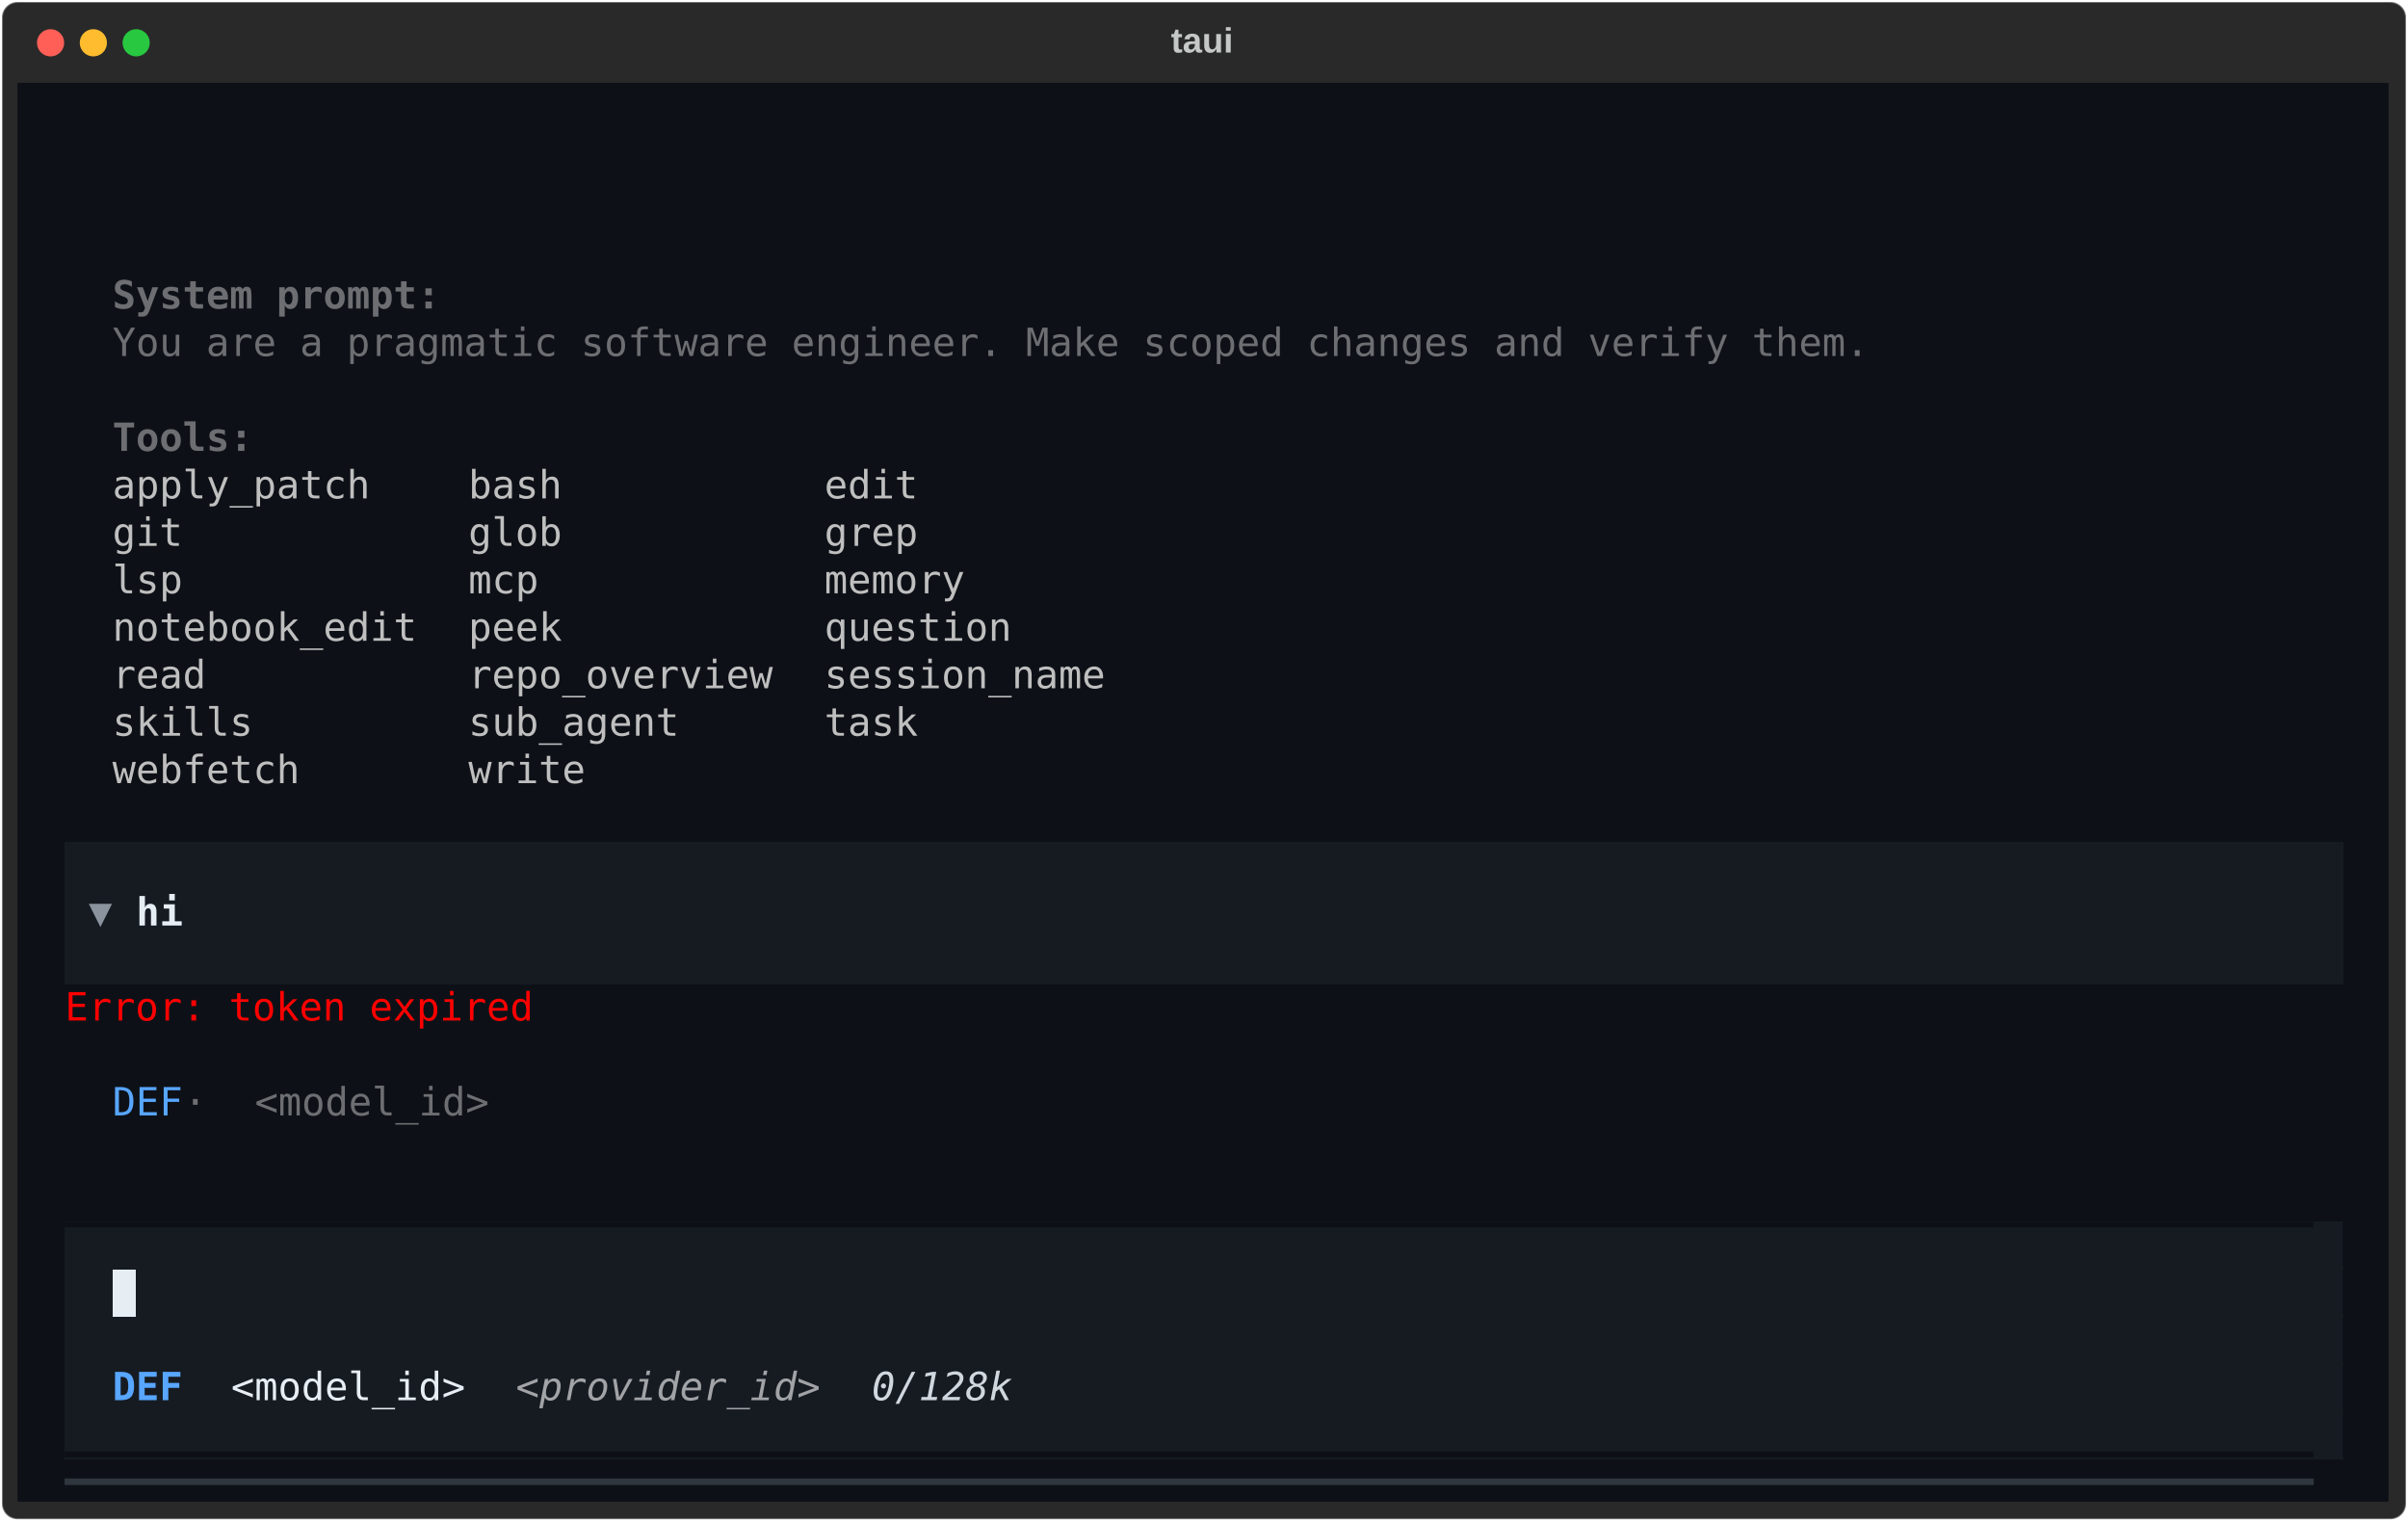
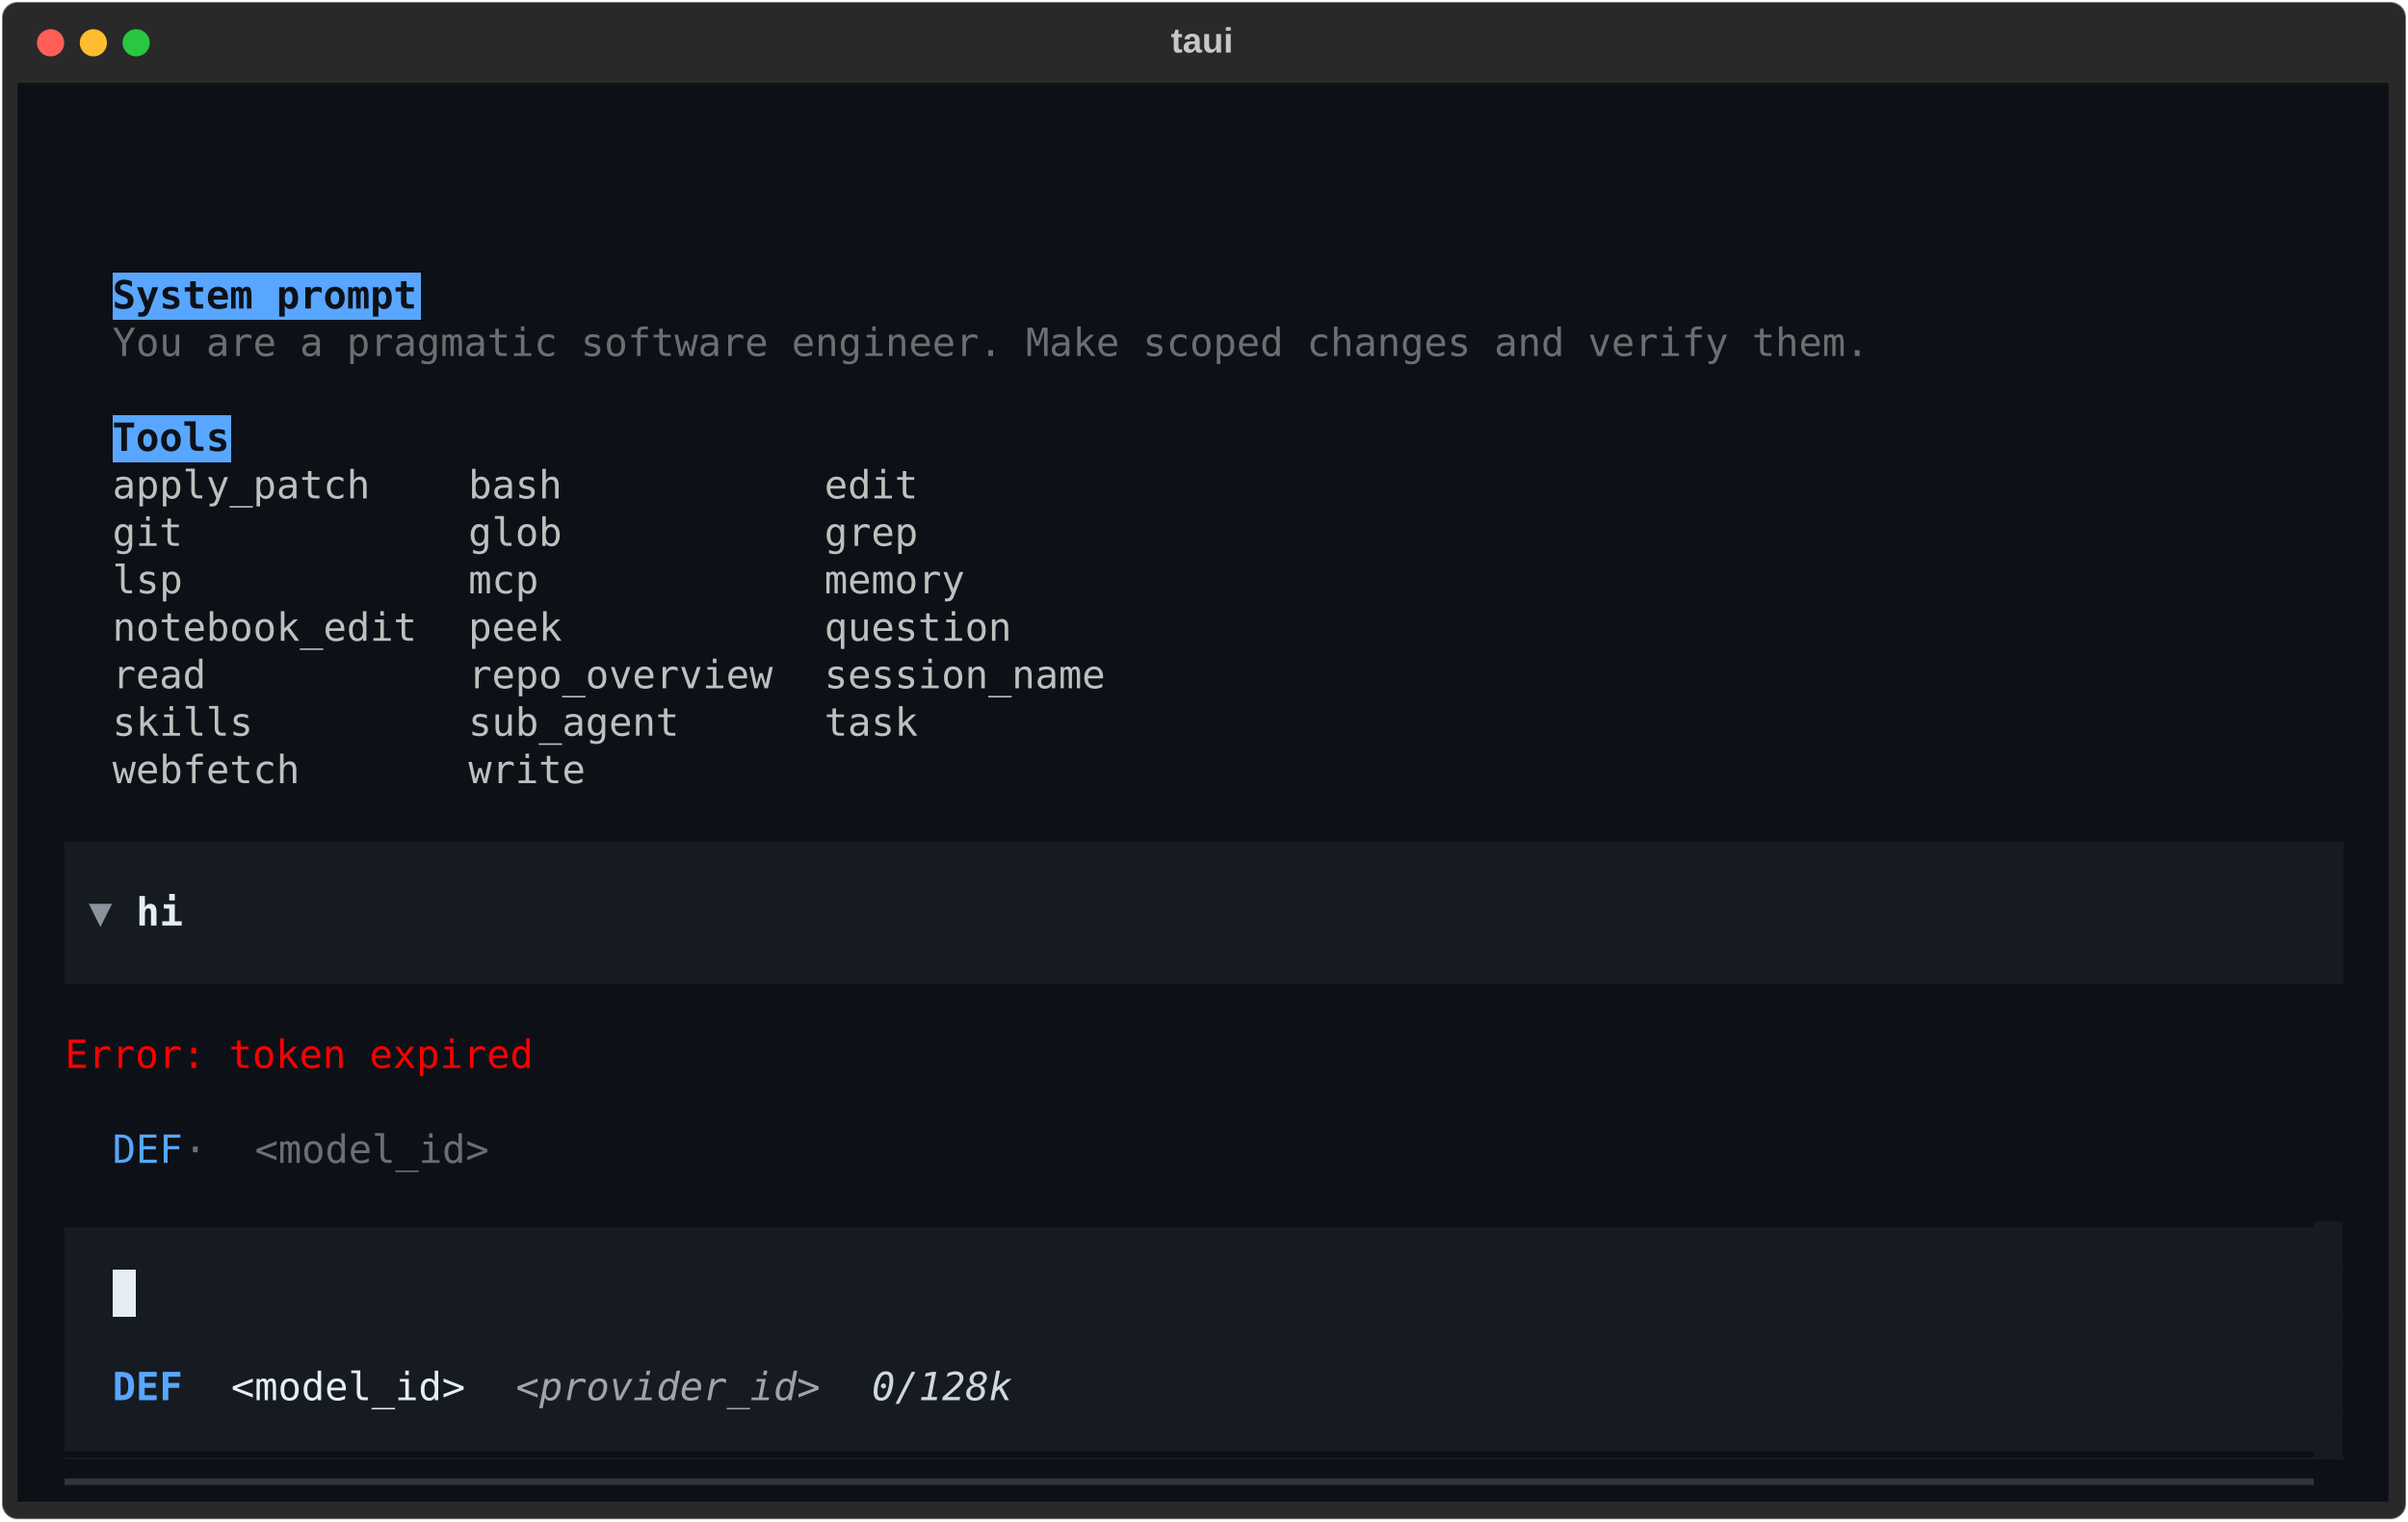
<svg xmlns="http://www.w3.org/2000/svg" class="rich-terminal" viewBox="0 0 1238 782.0">
  <style>

    @font-face {
        font-family: "Fira Code";
        src: local("FiraCode-Regular"),
                url("https://cdnjs.cloudflare.com/ajax/libs/firacode/6.2.0/woff2/FiraCode-Regular.woff2") format("woff2"),
                url("https://cdnjs.cloudflare.com/ajax/libs/firacode/6.2.0/woff/FiraCode-Regular.woff") format("woff");
        font-style: normal;
        font-weight: 400;
    }
    @font-face {
        font-family: "Fira Code";
        src: local("FiraCode-Bold"),
                url("https://cdnjs.cloudflare.com/ajax/libs/firacode/6.2.0/woff2/FiraCode-Bold.woff2") format("woff2"),
                url("https://cdnjs.cloudflare.com/ajax/libs/firacode/6.2.0/woff/FiraCode-Bold.woff") format("woff");
        font-style: bold;
        font-weight: 700;
    }

    .terminal-matrix {
        font-family: Fira Code, monospace;
        font-size: 20px;
        line-height: 24.4px;
        font-variant-east-asian: full-width;
    }

    .terminal-title {
        font-size: 18px;
        font-weight: bold;
        font-family: arial;
    }

    .terminal-r1 { fill: #c5c8c6 }
- .terminal-r2 { fill: #6c6e72;font-weight: bold }
+ .terminal-r2 { fill: #0d1117;font-weight: bold }
.terminal-r3 { fill: #6c6e72 }
.terminal-r4 { fill: #9e9fa2 }
.terminal-r5 { fill: #bfbfbf }
.terminal-r6 { fill: #8b949e;font-weight: bold }
.terminal-r7 { fill: #e6edf3;font-weight: bold }
.terminal-r8 { fill: #ff0000 }
.terminal-r9 { fill: #58a6ff }
.terminal-r10 { fill: #0d1117 }
.terminal-r11 { fill: #e0e1e2 }
.terminal-r12 { fill: #58a6ff;font-weight: bold }
.terminal-r13 { fill: #e6edf3 }
.terminal-r14 { fill: #a1a3a6;font-style: italic; }
.terminal-r15 { fill: #d0d7dd;font-style: italic; }
.terminal-r16 { fill: #30363d }
    </style>
  <defs>
    <clipPath id="terminal-clip-terminal">
      <rect x="0" y="0" width="1219.0" height="731.0" />
    </clipPath>
    <clipPath id="terminal-line-0">
      <rect x="0" y="1.5" width="1220" height="24.65" />
    </clipPath>
    <clipPath id="terminal-line-1">
      <rect x="0" y="25.9" width="1220" height="24.65" />
    </clipPath>
    <clipPath id="terminal-line-2">
      <rect x="0" y="50.3" width="1220" height="24.65" />
    </clipPath>
    <clipPath id="terminal-line-3">
      <rect x="0" y="74.7" width="1220" height="24.65" />
    </clipPath>
    <clipPath id="terminal-line-4">
      <rect x="0" y="99.1" width="1220" height="24.65" />
    </clipPath>
    <clipPath id="terminal-line-5">
      <rect x="0" y="123.5" width="1220" height="24.65" />
    </clipPath>
    <clipPath id="terminal-line-6">
      <rect x="0" y="147.9" width="1220" height="24.65" />
    </clipPath>
    <clipPath id="terminal-line-7">
      <rect x="0" y="172.3" width="1220" height="24.65" />
    </clipPath>
    <clipPath id="terminal-line-8">
      <rect x="0" y="196.7" width="1220" height="24.65" />
    </clipPath>
    <clipPath id="terminal-line-9">
      <rect x="0" y="221.1" width="1220" height="24.65" />
    </clipPath>
    <clipPath id="terminal-line-10">
      <rect x="0" y="245.5" width="1220" height="24.65" />
    </clipPath>
    <clipPath id="terminal-line-11">
      <rect x="0" y="269.9" width="1220" height="24.65" />
    </clipPath>
    <clipPath id="terminal-line-12">
      <rect x="0" y="294.3" width="1220" height="24.65" />
    </clipPath>
    <clipPath id="terminal-line-13">
      <rect x="0" y="318.7" width="1220" height="24.65" />
    </clipPath>
    <clipPath id="terminal-line-14">
      <rect x="0" y="343.1" width="1220" height="24.65" />
    </clipPath>
    <clipPath id="terminal-line-15">
      <rect x="0" y="367.5" width="1220" height="24.65" />
    </clipPath>
    <clipPath id="terminal-line-16">
      <rect x="0" y="391.9" width="1220" height="24.65" />
    </clipPath>
    <clipPath id="terminal-line-17">
      <rect x="0" y="416.3" width="1220" height="24.65" />
    </clipPath>
    <clipPath id="terminal-line-18">
      <rect x="0" y="440.7" width="1220" height="24.65" />
    </clipPath>
    <clipPath id="terminal-line-19">
      <rect x="0" y="465.1" width="1220" height="24.65" />
    </clipPath>
    <clipPath id="terminal-line-20">
      <rect x="0" y="489.5" width="1220" height="24.65" />
    </clipPath>
    <clipPath id="terminal-line-21">
      <rect x="0" y="513.9" width="1220" height="24.65" />
    </clipPath>
    <clipPath id="terminal-line-22">
      <rect x="0" y="538.3" width="1220" height="24.65" />
    </clipPath>
    <clipPath id="terminal-line-23">
      <rect x="0" y="562.7" width="1220" height="24.65" />
    </clipPath>
    <clipPath id="terminal-line-24">
      <rect x="0" y="587.1" width="1220" height="24.65" />
    </clipPath>
    <clipPath id="terminal-line-25">
      <rect x="0" y="611.5" width="1220" height="24.65" />
    </clipPath>
    <clipPath id="terminal-line-26">
      <rect x="0" y="635.9" width="1220" height="24.65" />
    </clipPath>
    <clipPath id="terminal-line-27">
      <rect x="0" y="660.3" width="1220" height="24.65" />
    </clipPath>
    <clipPath id="terminal-line-28">
      <rect x="0" y="684.7" width="1220" height="24.65" />
    </clipPath>
  </defs>
  <rect fill="#292929" stroke="rgba(255,255,255,0.35)" stroke-width="1" x="1" y="1" width="1236" height="780" rx="8" />
  <text class="terminal-title" fill="#c5c8c6" text-anchor="middle" x="618" y="27">taui</text>
  <g transform="translate(26,22)">
    <circle cx="0" cy="0" r="7" fill="#ff5f57" />
    <circle cx="22" cy="0" r="7" fill="#febc2e" />
    <circle cx="44" cy="0" r="7" fill="#28c840" />
  </g>
  <g transform="translate(9, 41)" clip-path="url(#terminal-clip-terminal)">
    <rect fill="#0d1117" x="0" y="1.5" width="1220" height="24.65" shape-rendering="crispEdges" />
    <rect fill="#0d1117" x="0" y="25.9" width="1220" height="24.65" shape-rendering="crispEdges" />
    <rect fill="#0d1117" x="0" y="50.3" width="1220" height="24.65" shape-rendering="crispEdges" />
    <rect fill="#0d1117" x="0" y="74.7" width="1220" height="24.65" shape-rendering="crispEdges" />
    <rect fill="#0d1117" x="0" y="99.1" width="48.8" height="24.65" shape-rendering="crispEdges" />
-     <rect fill="#0d1117" x="48.8" y="99.1" width="170.8" height="24.65" shape-rendering="crispEdges" />
-     <rect fill="#0d1117" x="219.6" y="99.1" width="1000.4" height="24.65" shape-rendering="crispEdges" />
+     <rect fill="#58a6ff" x="48.8" y="99.1" width="158.6" height="24.65" shape-rendering="crispEdges" />
+     <rect fill="#0d1117" x="207.4" y="99.1" width="1012.6" height="24.65" shape-rendering="crispEdges" />
    <rect fill="#0d1117" x="0" y="123.5" width="48.8" height="24.65" shape-rendering="crispEdges" />
    <rect fill="#0d1117" x="48.8" y="123.5" width="915" height="24.65" shape-rendering="crispEdges" />
    <rect fill="#0d1117" x="963.8" y="123.5" width="256.2" height="24.65" shape-rendering="crispEdges" />
    <rect fill="#0d1117" x="0" y="147.9" width="48.8" height="24.65" shape-rendering="crispEdges" />
    <rect fill="#0d1117" x="48.8" y="147.9" width="0" height="24.65" shape-rendering="crispEdges" />
    <rect fill="#0d1117" x="48.8" y="147.9" width="1171.2" height="24.65" shape-rendering="crispEdges" />
    <rect fill="#0d1117" x="0" y="172.3" width="48.8" height="24.65" shape-rendering="crispEdges" />
-     <rect fill="#0d1117" x="48.8" y="172.3" width="73.2" height="24.65" shape-rendering="crispEdges" />
-     <rect fill="#0d1117" x="122" y="172.3" width="1098" height="24.65" shape-rendering="crispEdges" />
+     <rect fill="#58a6ff" x="48.8" y="172.3" width="61" height="24.65" shape-rendering="crispEdges" />
+     <rect fill="#0d1117" x="109.8" y="172.3" width="1110.2" height="24.65" shape-rendering="crispEdges" />
    <rect fill="#0d1117" x="0" y="196.7" width="48.8" height="24.65" shape-rendering="crispEdges" />
    <rect fill="#0d1117" x="48.8" y="196.7" width="183" height="24.65" shape-rendering="crispEdges" />
    <rect fill="#0d1117" x="231.8" y="196.7" width="183" height="24.65" shape-rendering="crispEdges" />
    <rect fill="#0d1117" x="414.8" y="196.7" width="48.8" height="24.65" shape-rendering="crispEdges" />
    <rect fill="#0d1117" x="463.6" y="196.7" width="756.4" height="24.65" shape-rendering="crispEdges" />
    <rect fill="#0d1117" x="0" y="221.1" width="48.8" height="24.65" shape-rendering="crispEdges" />
    <rect fill="#0d1117" x="48.8" y="221.1" width="183" height="24.65" shape-rendering="crispEdges" />
    <rect fill="#0d1117" x="231.8" y="221.1" width="183" height="24.65" shape-rendering="crispEdges" />
    <rect fill="#0d1117" x="414.8" y="221.1" width="48.8" height="24.65" shape-rendering="crispEdges" />
    <rect fill="#0d1117" x="463.6" y="221.1" width="756.4" height="24.65" shape-rendering="crispEdges" />
    <rect fill="#0d1117" x="0" y="245.5" width="48.8" height="24.65" shape-rendering="crispEdges" />
    <rect fill="#0d1117" x="48.8" y="245.5" width="183" height="24.65" shape-rendering="crispEdges" />
    <rect fill="#0d1117" x="231.8" y="245.5" width="183" height="24.65" shape-rendering="crispEdges" />
    <rect fill="#0d1117" x="414.8" y="245.5" width="73.2" height="24.65" shape-rendering="crispEdges" />
    <rect fill="#0d1117" x="488" y="245.5" width="732" height="24.65" shape-rendering="crispEdges" />
    <rect fill="#0d1117" x="0" y="269.9" width="48.8" height="24.65" shape-rendering="crispEdges" />
    <rect fill="#0d1117" x="48.8" y="269.9" width="183" height="24.65" shape-rendering="crispEdges" />
    <rect fill="#0d1117" x="231.8" y="269.9" width="183" height="24.65" shape-rendering="crispEdges" />
    <rect fill="#0d1117" x="414.8" y="269.9" width="97.6" height="24.65" shape-rendering="crispEdges" />
    <rect fill="#0d1117" x="512.4" y="269.9" width="707.6" height="24.65" shape-rendering="crispEdges" />
    <rect fill="#0d1117" x="0" y="294.3" width="48.8" height="24.65" shape-rendering="crispEdges" />
    <rect fill="#0d1117" x="48.8" y="294.3" width="183" height="24.65" shape-rendering="crispEdges" />
    <rect fill="#0d1117" x="231.8" y="294.3" width="183" height="24.65" shape-rendering="crispEdges" />
    <rect fill="#0d1117" x="414.8" y="294.3" width="146.4" height="24.65" shape-rendering="crispEdges" />
    <rect fill="#0d1117" x="561.2" y="294.3" width="658.8" height="24.65" shape-rendering="crispEdges" />
    <rect fill="#0d1117" x="0" y="318.7" width="48.8" height="24.65" shape-rendering="crispEdges" />
    <rect fill="#0d1117" x="48.8" y="318.7" width="183" height="24.65" shape-rendering="crispEdges" />
    <rect fill="#0d1117" x="231.8" y="318.7" width="183" height="24.65" shape-rendering="crispEdges" />
    <rect fill="#0d1117" x="414.8" y="318.7" width="48.8" height="24.65" shape-rendering="crispEdges" />
    <rect fill="#0d1117" x="463.6" y="318.7" width="756.4" height="24.65" shape-rendering="crispEdges" />
    <rect fill="#0d1117" x="0" y="343.1" width="48.8" height="24.65" shape-rendering="crispEdges" />
    <rect fill="#0d1117" x="48.8" y="343.1" width="183" height="24.65" shape-rendering="crispEdges" />
    <rect fill="#0d1117" x="231.8" y="343.1" width="61" height="24.65" shape-rendering="crispEdges" />
    <rect fill="#0d1117" x="292.8" y="343.1" width="927.2" height="24.65" shape-rendering="crispEdges" />
-     <rect fill="#0d1117" x="0" y="367.5" width="1220" height="24.65" shape-rendering="crispEdges" />
+     <rect fill="#0d1117" x="0" y="367.5" width="48.8" height="24.65" shape-rendering="crispEdges" />
+     <rect fill="#0d1117" x="48.8" y="367.5" width="0" height="24.65" shape-rendering="crispEdges" />
+     <rect fill="#0d1117" x="48.8" y="367.5" width="1171.2" height="24.65" shape-rendering="crispEdges" />
    <rect fill="#0d1117" x="0" y="391.9" width="24.4" height="24.65" shape-rendering="crispEdges" />
    <rect fill="#161b22" x="24.4" y="391.9" width="1171.2" height="24.65" shape-rendering="crispEdges" />
    <rect fill="#0d1117" x="1195.6" y="391.9" width="24.4" height="24.65" shape-rendering="crispEdges" />
    <rect fill="#0d1117" x="0" y="416.3" width="24.4" height="24.65" shape-rendering="crispEdges" />
    <rect fill="#161b22" x="24.4" y="416.3" width="12.2" height="24.65" shape-rendering="crispEdges" />
    <rect fill="#161b22" x="36.6" y="416.3" width="12.2" height="24.65" shape-rendering="crispEdges" />
    <rect fill="#161b22" x="48.8" y="416.3" width="12.2" height="24.65" shape-rendering="crispEdges" />
    <rect fill="#161b22" x="61" y="416.3" width="24.4" height="24.65" shape-rendering="crispEdges" />
    <rect fill="#161b22" x="85.4" y="416.3" width="1110.2" height="24.65" shape-rendering="crispEdges" />
    <rect fill="#0d1117" x="1195.6" y="416.3" width="24.4" height="24.65" shape-rendering="crispEdges" />
    <rect fill="#0d1117" x="0" y="440.7" width="24.4" height="24.65" shape-rendering="crispEdges" />
    <rect fill="#161b22" x="24.4" y="440.7" width="1171.2" height="24.65" shape-rendering="crispEdges" />
    <rect fill="#0d1117" x="1195.6" y="440.7" width="24.4" height="24.65" shape-rendering="crispEdges" />
-     <rect fill="#0d1117" x="0" y="465.1" width="24.4" height="24.65" shape-rendering="crispEdges" />
-     <rect fill="#0d1117" x="24.4" y="465.1" width="244" height="24.65" shape-rendering="crispEdges" />
-     <rect fill="#0d1117" x="268.4" y="465.1" width="951.6" height="24.65" shape-rendering="crispEdges" />
-     <rect fill="#0d1117" x="0" y="489.5" width="1220" height="24.65" shape-rendering="crispEdges" />
-     <rect fill="#0d1117" x="0" y="513.9" width="48.8" height="24.65" shape-rendering="crispEdges" />
-     <rect fill="#0d1117" x="48.8" y="513.9" width="36.6" height="24.65" shape-rendering="crispEdges" />
-     <rect fill="#0d1117" x="85.4" y="513.9" width="36.6" height="24.65" shape-rendering="crispEdges" />
-     <rect fill="#0d1117" x="122" y="513.9" width="122" height="24.65" shape-rendering="crispEdges" />
-     <rect fill="#0d1117" x="244" y="513.9" width="976" height="24.65" shape-rendering="crispEdges" />
-     <rect fill="#0d1117" x="0" y="538.3" width="1220" height="24.65" shape-rendering="crispEdges" />
+     <rect fill="#0d1117" x="0" y="465.1" width="1220" height="24.65" shape-rendering="crispEdges" />
+     <rect fill="#0d1117" x="0" y="489.5" width="24.4" height="24.65" shape-rendering="crispEdges" />
+     <rect fill="#0d1117" x="24.4" y="489.5" width="244" height="24.65" shape-rendering="crispEdges" />
+     <rect fill="#0d1117" x="268.4" y="489.5" width="951.6" height="24.65" shape-rendering="crispEdges" />
+     <rect fill="#0d1117" x="0" y="513.9" width="1220" height="24.65" shape-rendering="crispEdges" />
+     <rect fill="#0d1117" x="0" y="538.3" width="48.8" height="24.65" shape-rendering="crispEdges" />
+     <rect fill="#0d1117" x="48.8" y="538.3" width="36.6" height="24.65" shape-rendering="crispEdges" />
+     <rect fill="#0d1117" x="85.4" y="538.3" width="36.6" height="24.65" shape-rendering="crispEdges" />
+     <rect fill="#0d1117" x="122" y="538.3" width="122" height="24.65" shape-rendering="crispEdges" />
+     <rect fill="#0d1117" x="244" y="538.3" width="976" height="24.65" shape-rendering="crispEdges" />
    <rect fill="#0d1117" x="0" y="562.7" width="1220" height="24.65" shape-rendering="crispEdges" />
    <rect fill="#0d1117" x="0" y="587.1" width="12.2" height="24.65" shape-rendering="crispEdges" />
    <rect fill="#0d1117" x="12.2" y="587.1" width="12.2" height="24.65" shape-rendering="crispEdges" />
    <rect fill="#161b22" x="24.4" y="587.1" width="1171.2" height="24.65" shape-rendering="crispEdges" />
    <rect fill="#0d1117" x="1195.6" y="587.1" width="12.2" height="24.65" shape-rendering="crispEdges" />
    <rect fill="#0d1117" x="1207.8" y="587.1" width="12.2" height="24.65" shape-rendering="crispEdges" />
    <rect fill="#0d1117" x="0" y="611.5" width="12.2" height="24.65" shape-rendering="crispEdges" />
    <rect fill="#0d1117" x="12.2" y="611.5" width="12.2" height="24.65" shape-rendering="crispEdges" />
    <rect fill="#161b22" x="24.4" y="611.5" width="24.4" height="24.65" shape-rendering="crispEdges" />
    <rect fill="#e6edf3" x="48.8" y="611.5" width="12.2" height="24.65" shape-rendering="crispEdges" />
    <rect fill="#161b22" x="61" y="611.5" width="1110.2" height="24.65" shape-rendering="crispEdges" />
    <rect fill="#161b22" x="1171.2" y="611.5" width="24.4" height="24.65" shape-rendering="crispEdges" />
    <rect fill="#0d1117" x="1195.6" y="611.5" width="12.2" height="24.65" shape-rendering="crispEdges" />
    <rect fill="#0d1117" x="1207.8" y="611.5" width="12.2" height="24.65" shape-rendering="crispEdges" />
    <rect fill="#0d1117" x="0" y="635.9" width="12.2" height="24.65" shape-rendering="crispEdges" />
    <rect fill="#0d1117" x="12.2" y="635.9" width="12.2" height="24.65" shape-rendering="crispEdges" />
    <rect fill="#161b22" x="24.4" y="635.9" width="1171.2" height="24.65" shape-rendering="crispEdges" />
    <rect fill="#0d1117" x="1195.6" y="635.9" width="12.2" height="24.65" shape-rendering="crispEdges" />
    <rect fill="#0d1117" x="1207.8" y="635.9" width="12.2" height="24.65" shape-rendering="crispEdges" />
    <rect fill="#0d1117" x="0" y="660.3" width="12.2" height="24.65" shape-rendering="crispEdges" />
    <rect fill="#0d1117" x="12.2" y="660.3" width="12.2" height="24.65" shape-rendering="crispEdges" />
    <rect fill="#161b22" x="24.4" y="660.3" width="24.4" height="24.65" shape-rendering="crispEdges" />
    <rect fill="#161b22" x="48.8" y="660.3" width="36.6" height="24.65" shape-rendering="crispEdges" />
    <rect fill="#161b22" x="85.4" y="660.3" width="24.4" height="24.65" shape-rendering="crispEdges" />
    <rect fill="#161b22" x="109.8" y="660.3" width="122" height="24.65" shape-rendering="crispEdges" />
    <rect fill="#161b22" x="231.8" y="660.3" width="24.4" height="24.65" shape-rendering="crispEdges" />
    <rect fill="#161b22" x="256.2" y="660.3" width="158.6" height="24.65" shape-rendering="crispEdges" />
    <rect fill="#161b22" x="414.8" y="660.3" width="24.4" height="24.65" shape-rendering="crispEdges" />
    <rect fill="#161b22" x="439.2" y="660.3" width="73.2" height="24.65" shape-rendering="crispEdges" />
    <rect fill="#161b22" x="512.4" y="660.3" width="683.2" height="24.65" shape-rendering="crispEdges" />
    <rect fill="#0d1117" x="1195.6" y="660.3" width="12.2" height="24.65" shape-rendering="crispEdges" />
    <rect fill="#0d1117" x="1207.8" y="660.3" width="12.2" height="24.65" shape-rendering="crispEdges" />
    <rect fill="#0d1117" x="0" y="684.7" width="12.2" height="24.65" shape-rendering="crispEdges" />
    <rect fill="#0d1117" x="12.2" y="684.7" width="12.2" height="24.65" shape-rendering="crispEdges" />
    <rect fill="#161b22" x="24.4" y="684.7" width="1171.2" height="24.65" shape-rendering="crispEdges" />
    <rect fill="#0d1117" x="1195.6" y="684.7" width="12.2" height="24.65" shape-rendering="crispEdges" />
    <rect fill="#0d1117" x="1207.8" y="684.7" width="12.2" height="24.65" shape-rendering="crispEdges" />
    <rect fill="#0d1117" x="0" y="709.1" width="24.4" height="24.65" shape-rendering="crispEdges" />
    <rect fill="#0d1117" x="24.4" y="709.1" width="1171.2" height="24.65" shape-rendering="crispEdges" />
    <rect fill="#0d1117" x="1195.6" y="709.1" width="24.4" height="24.65" shape-rendering="crispEdges" />
    <g class="terminal-matrix">
      <text class="terminal-r1" x="1220" y="20" textLength="12.2" clip-path="url(#terminal-line-0)">
</text>
      <text class="terminal-r1" x="1220" y="44.4" textLength="12.2" clip-path="url(#terminal-line-1)">
</text>
      <text class="terminal-r1" x="1220" y="68.8" textLength="12.2" clip-path="url(#terminal-line-2)">
</text>
      <text class="terminal-r1" x="1220" y="93.2" textLength="12.2" clip-path="url(#terminal-line-3)">
</text>
-       <text class="terminal-r2" x="48.8" y="117.6" textLength="170.8" clip-path="url(#terminal-line-4)">System prompt:</text>
+       <text class="terminal-r2" x="48.8" y="117.6" textLength="158.6" clip-path="url(#terminal-line-4)">System prompt</text>
      <text class="terminal-r1" x="1220" y="117.6" textLength="12.2" clip-path="url(#terminal-line-4)">
</text>
      <text class="terminal-r3" x="48.8" y="142" textLength="915" clip-path="url(#terminal-line-5)">You are a pragmatic software engineer. Make scoped changes and verify them.</text>
      <text class="terminal-r1" x="1220" y="142" textLength="12.2" clip-path="url(#terminal-line-5)">
</text>
      <text class="terminal-r1" x="1220" y="166.4" textLength="12.2" clip-path="url(#terminal-line-6)">
</text>
-       <text class="terminal-r2" x="48.8" y="190.8" textLength="73.2" clip-path="url(#terminal-line-7)">Tools:</text>
+       <text class="terminal-r2" x="48.8" y="190.8" textLength="61" clip-path="url(#terminal-line-7)">Tools</text>
      <text class="terminal-r1" x="1220" y="190.8" textLength="12.2" clip-path="url(#terminal-line-7)">
</text>
      <text class="terminal-r5" x="48.8" y="215.2" textLength="183" clip-path="url(#terminal-line-8)">apply_patch    </text>
      <text class="terminal-r5" x="231.8" y="215.2" textLength="183" clip-path="url(#terminal-line-8)">bash           </text>
      <text class="terminal-r5" x="414.8" y="215.2" textLength="48.8" clip-path="url(#terminal-line-8)">edit</text>
      <text class="terminal-r1" x="1220" y="215.2" textLength="12.2" clip-path="url(#terminal-line-8)">
</text>
      <text class="terminal-r5" x="48.8" y="239.6" textLength="183" clip-path="url(#terminal-line-9)">git            </text>
      <text class="terminal-r5" x="231.8" y="239.6" textLength="183" clip-path="url(#terminal-line-9)">glob           </text>
      <text class="terminal-r5" x="414.8" y="239.6" textLength="48.8" clip-path="url(#terminal-line-9)">grep</text>
      <text class="terminal-r1" x="1220" y="239.6" textLength="12.2" clip-path="url(#terminal-line-9)">
</text>
      <text class="terminal-r5" x="48.8" y="264" textLength="183" clip-path="url(#terminal-line-10)">lsp            </text>
      <text class="terminal-r5" x="231.8" y="264" textLength="183" clip-path="url(#terminal-line-10)">mcp            </text>
      <text class="terminal-r5" x="414.8" y="264" textLength="73.2" clip-path="url(#terminal-line-10)">memory</text>
      <text class="terminal-r1" x="1220" y="264" textLength="12.2" clip-path="url(#terminal-line-10)">
</text>
      <text class="terminal-r5" x="48.8" y="288.4" textLength="183" clip-path="url(#terminal-line-11)">notebook_edit  </text>
      <text class="terminal-r5" x="231.8" y="288.4" textLength="183" clip-path="url(#terminal-line-11)">peek           </text>
      <text class="terminal-r5" x="414.8" y="288.4" textLength="97.6" clip-path="url(#terminal-line-11)">question</text>
      <text class="terminal-r1" x="1220" y="288.4" textLength="12.2" clip-path="url(#terminal-line-11)">
</text>
      <text class="terminal-r5" x="48.8" y="312.8" textLength="183" clip-path="url(#terminal-line-12)">read           </text>
      <text class="terminal-r5" x="231.8" y="312.8" textLength="183" clip-path="url(#terminal-line-12)">repo_overview  </text>
      <text class="terminal-r5" x="414.8" y="312.8" textLength="146.4" clip-path="url(#terminal-line-12)">session_name</text>
      <text class="terminal-r1" x="1220" y="312.8" textLength="12.2" clip-path="url(#terminal-line-12)">
</text>
      <text class="terminal-r5" x="48.8" y="337.2" textLength="183" clip-path="url(#terminal-line-13)">skills         </text>
      <text class="terminal-r5" x="231.8" y="337.2" textLength="183" clip-path="url(#terminal-line-13)">sub_agent      </text>
      <text class="terminal-r5" x="414.8" y="337.2" textLength="48.8" clip-path="url(#terminal-line-13)">task</text>
      <text class="terminal-r1" x="1220" y="337.2" textLength="12.2" clip-path="url(#terminal-line-13)">
</text>
      <text class="terminal-r5" x="48.8" y="361.6" textLength="183" clip-path="url(#terminal-line-14)">webfetch       </text>
      <text class="terminal-r5" x="231.8" y="361.6" textLength="61" clip-path="url(#terminal-line-14)">write</text>
      <text class="terminal-r1" x="1220" y="361.6" textLength="12.2" clip-path="url(#terminal-line-14)">
</text>
      <text class="terminal-r1" x="1220" y="386" textLength="12.2" clip-path="url(#terminal-line-15)">
</text>
      <text class="terminal-r1" x="1220" y="410.4" textLength="12.2" clip-path="url(#terminal-line-16)">
</text>
      <text class="terminal-r6" x="36.6" y="434.8" textLength="12.2" clip-path="url(#terminal-line-17)">▼</text>
      <text class="terminal-r7" x="61" y="434.8" textLength="24.4" clip-path="url(#terminal-line-17)">hi</text>
      <text class="terminal-r1" x="1220" y="434.8" textLength="12.2" clip-path="url(#terminal-line-17)">
</text>
      <text class="terminal-r1" x="1220" y="459.2" textLength="12.2" clip-path="url(#terminal-line-18)">
</text>
-       <text class="terminal-r8" x="24.4" y="483.6" textLength="244" clip-path="url(#terminal-line-19)">Error: token expired</text>
      <text class="terminal-r1" x="1220" y="483.6" textLength="12.2" clip-path="url(#terminal-line-19)">
</text>
+       <text class="terminal-r8" x="24.4" y="508" textLength="244" clip-path="url(#terminal-line-20)">Error: token expired</text>
      <text class="terminal-r1" x="1220" y="508" textLength="12.2" clip-path="url(#terminal-line-20)">
</text>
-       <text class="terminal-r9" x="48.8" y="532.4" textLength="36.6" clip-path="url(#terminal-line-21)">DEF</text>
-       <text class="terminal-r3" x="85.4" y="532.4" textLength="36.6" clip-path="url(#terminal-line-21)"> · </text>
-       <text class="terminal-r3" x="122" y="532.4" textLength="122" clip-path="url(#terminal-line-21)">&lt;model_id&gt;</text>
      <text class="terminal-r1" x="1220" y="532.4" textLength="12.2" clip-path="url(#terminal-line-21)">
</text>
+       <text class="terminal-r9" x="48.8" y="556.8" textLength="36.6" clip-path="url(#terminal-line-22)">DEF</text>
+       <text class="terminal-r3" x="85.4" y="556.8" textLength="36.6" clip-path="url(#terminal-line-22)"> · </text>
+       <text class="terminal-r3" x="122" y="556.8" textLength="122" clip-path="url(#terminal-line-22)">&lt;model_id&gt;</text>
      <text class="terminal-r1" x="1220" y="556.8" textLength="12.2" clip-path="url(#terminal-line-22)">
</text>
      <text class="terminal-r1" x="1220" y="581.2" textLength="12.2" clip-path="url(#terminal-line-23)">
</text>
      <text class="terminal-r10" x="12.2" y="605.6" textLength="12.2" clip-path="url(#terminal-line-24)">▊</text>
      <text class="terminal-r10" x="24.4" y="605.6" textLength="1171.2" clip-path="url(#terminal-line-24)">▔▔▔▔▔▔▔▔▔▔▔▔▔▔▔▔▔▔▔▔▔▔▔▔▔▔▔▔▔▔▔▔▔▔▔▔▔▔▔▔▔▔▔▔▔▔▔▔▔▔▔▔▔▔▔▔▔▔▔▔▔▔▔▔▔▔▔▔▔▔▔▔▔▔▔▔▔▔▔▔▔▔▔▔▔▔▔▔▔▔▔▔▔▔▔▔</text>
      <text class="terminal-r10" x="1195.6" y="605.6" textLength="12.2" clip-path="url(#terminal-line-24)">▎</text>
      <text class="terminal-r1" x="1220" y="605.6" textLength="12.2" clip-path="url(#terminal-line-24)">
</text>
      <text class="terminal-r10" x="12.2" y="630" textLength="12.2" clip-path="url(#terminal-line-25)">▊</text>
      <text class="terminal-r10" x="1195.6" y="630" textLength="12.2" clip-path="url(#terminal-line-25)">▎</text>
      <text class="terminal-r1" x="1220" y="630" textLength="12.2" clip-path="url(#terminal-line-25)">
</text>
      <text class="terminal-r10" x="12.2" y="654.4" textLength="12.2" clip-path="url(#terminal-line-26)">▊</text>
      <text class="terminal-r10" x="1195.6" y="654.4" textLength="12.2" clip-path="url(#terminal-line-26)">▎</text>
      <text class="terminal-r1" x="1220" y="654.4" textLength="12.2" clip-path="url(#terminal-line-26)">
</text>
      <text class="terminal-r10" x="12.2" y="678.8" textLength="12.2" clip-path="url(#terminal-line-27)">▊</text>
      <text class="terminal-r12" x="48.8" y="678.8" textLength="36.6" clip-path="url(#terminal-line-27)">DEF</text>
      <text class="terminal-r13" x="109.8" y="678.8" textLength="122" clip-path="url(#terminal-line-27)">&lt;model_id&gt;</text>
      <text class="terminal-r14" x="256.2" y="678.8" textLength="158.6" clip-path="url(#terminal-line-27)">&lt;provider_id&gt;</text>
      <text class="terminal-r15" x="439.2" y="678.8" textLength="73.2" clip-path="url(#terminal-line-27)">0/128k</text>
      <text class="terminal-r10" x="1195.6" y="678.8" textLength="12.2" clip-path="url(#terminal-line-27)">▎</text>
      <text class="terminal-r1" x="1220" y="678.8" textLength="12.2" clip-path="url(#terminal-line-27)">
</text>
      <text class="terminal-r10" x="12.2" y="703.2" textLength="12.2" clip-path="url(#terminal-line-28)">▊</text>
      <text class="terminal-r10" x="24.4" y="703.2" textLength="1171.2" clip-path="url(#terminal-line-28)">▁▁▁▁▁▁▁▁▁▁▁▁▁▁▁▁▁▁▁▁▁▁▁▁▁▁▁▁▁▁▁▁▁▁▁▁▁▁▁▁▁▁▁▁▁▁▁▁▁▁▁▁▁▁▁▁▁▁▁▁▁▁▁▁▁▁▁▁▁▁▁▁▁▁▁▁▁▁▁▁▁▁▁▁▁▁▁▁▁▁▁▁▁▁▁▁</text>
      <text class="terminal-r10" x="1195.6" y="703.2" textLength="12.2" clip-path="url(#terminal-line-28)">▎</text>
      <text class="terminal-r1" x="1220" y="703.2" textLength="12.2" clip-path="url(#terminal-line-28)">
</text>
      <text class="terminal-r16" x="24.4" y="727.6" textLength="1171.2" clip-path="url(#terminal-line-29)">━━━━━━━━━━━━━━━━━━━━━━━━━━━━━━━━━━━━━━━━━━━━━━━━━━━━━━━━━━━━━━━━━━━━━━━━━━━━━━━━━━━━━━━━━━━━━━━━</text>
    </g>
  </g>
</svg>
